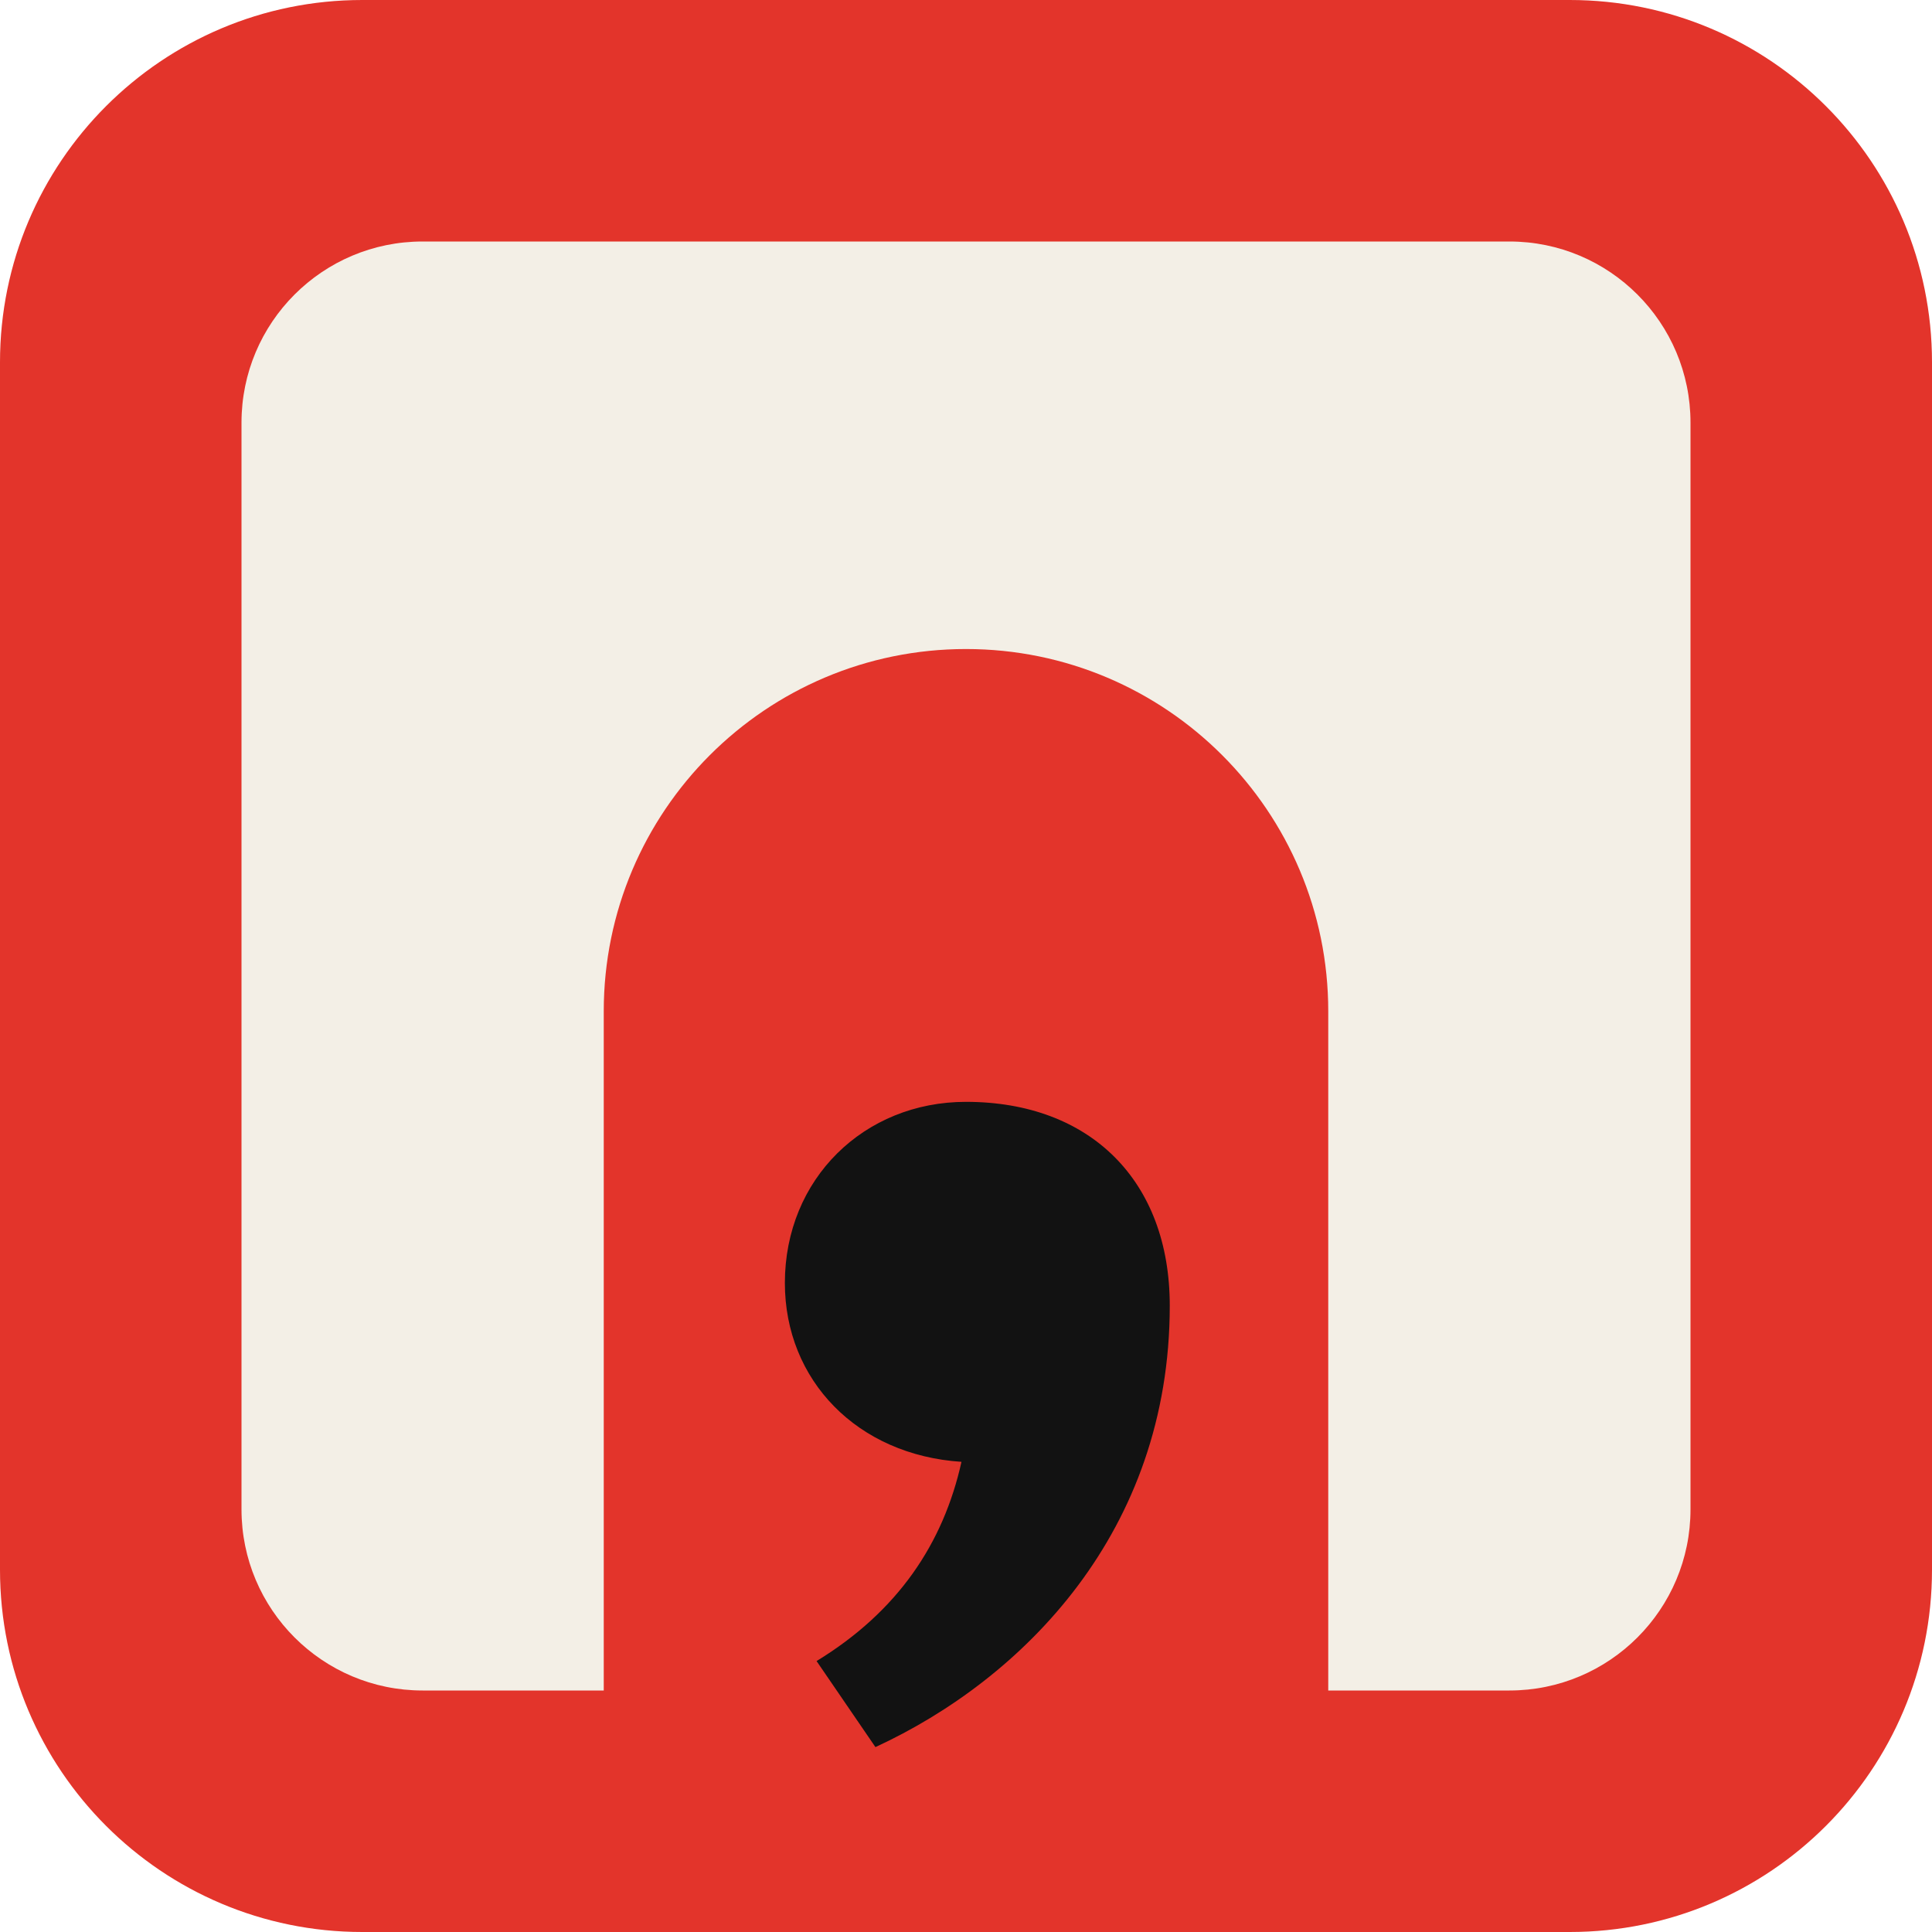
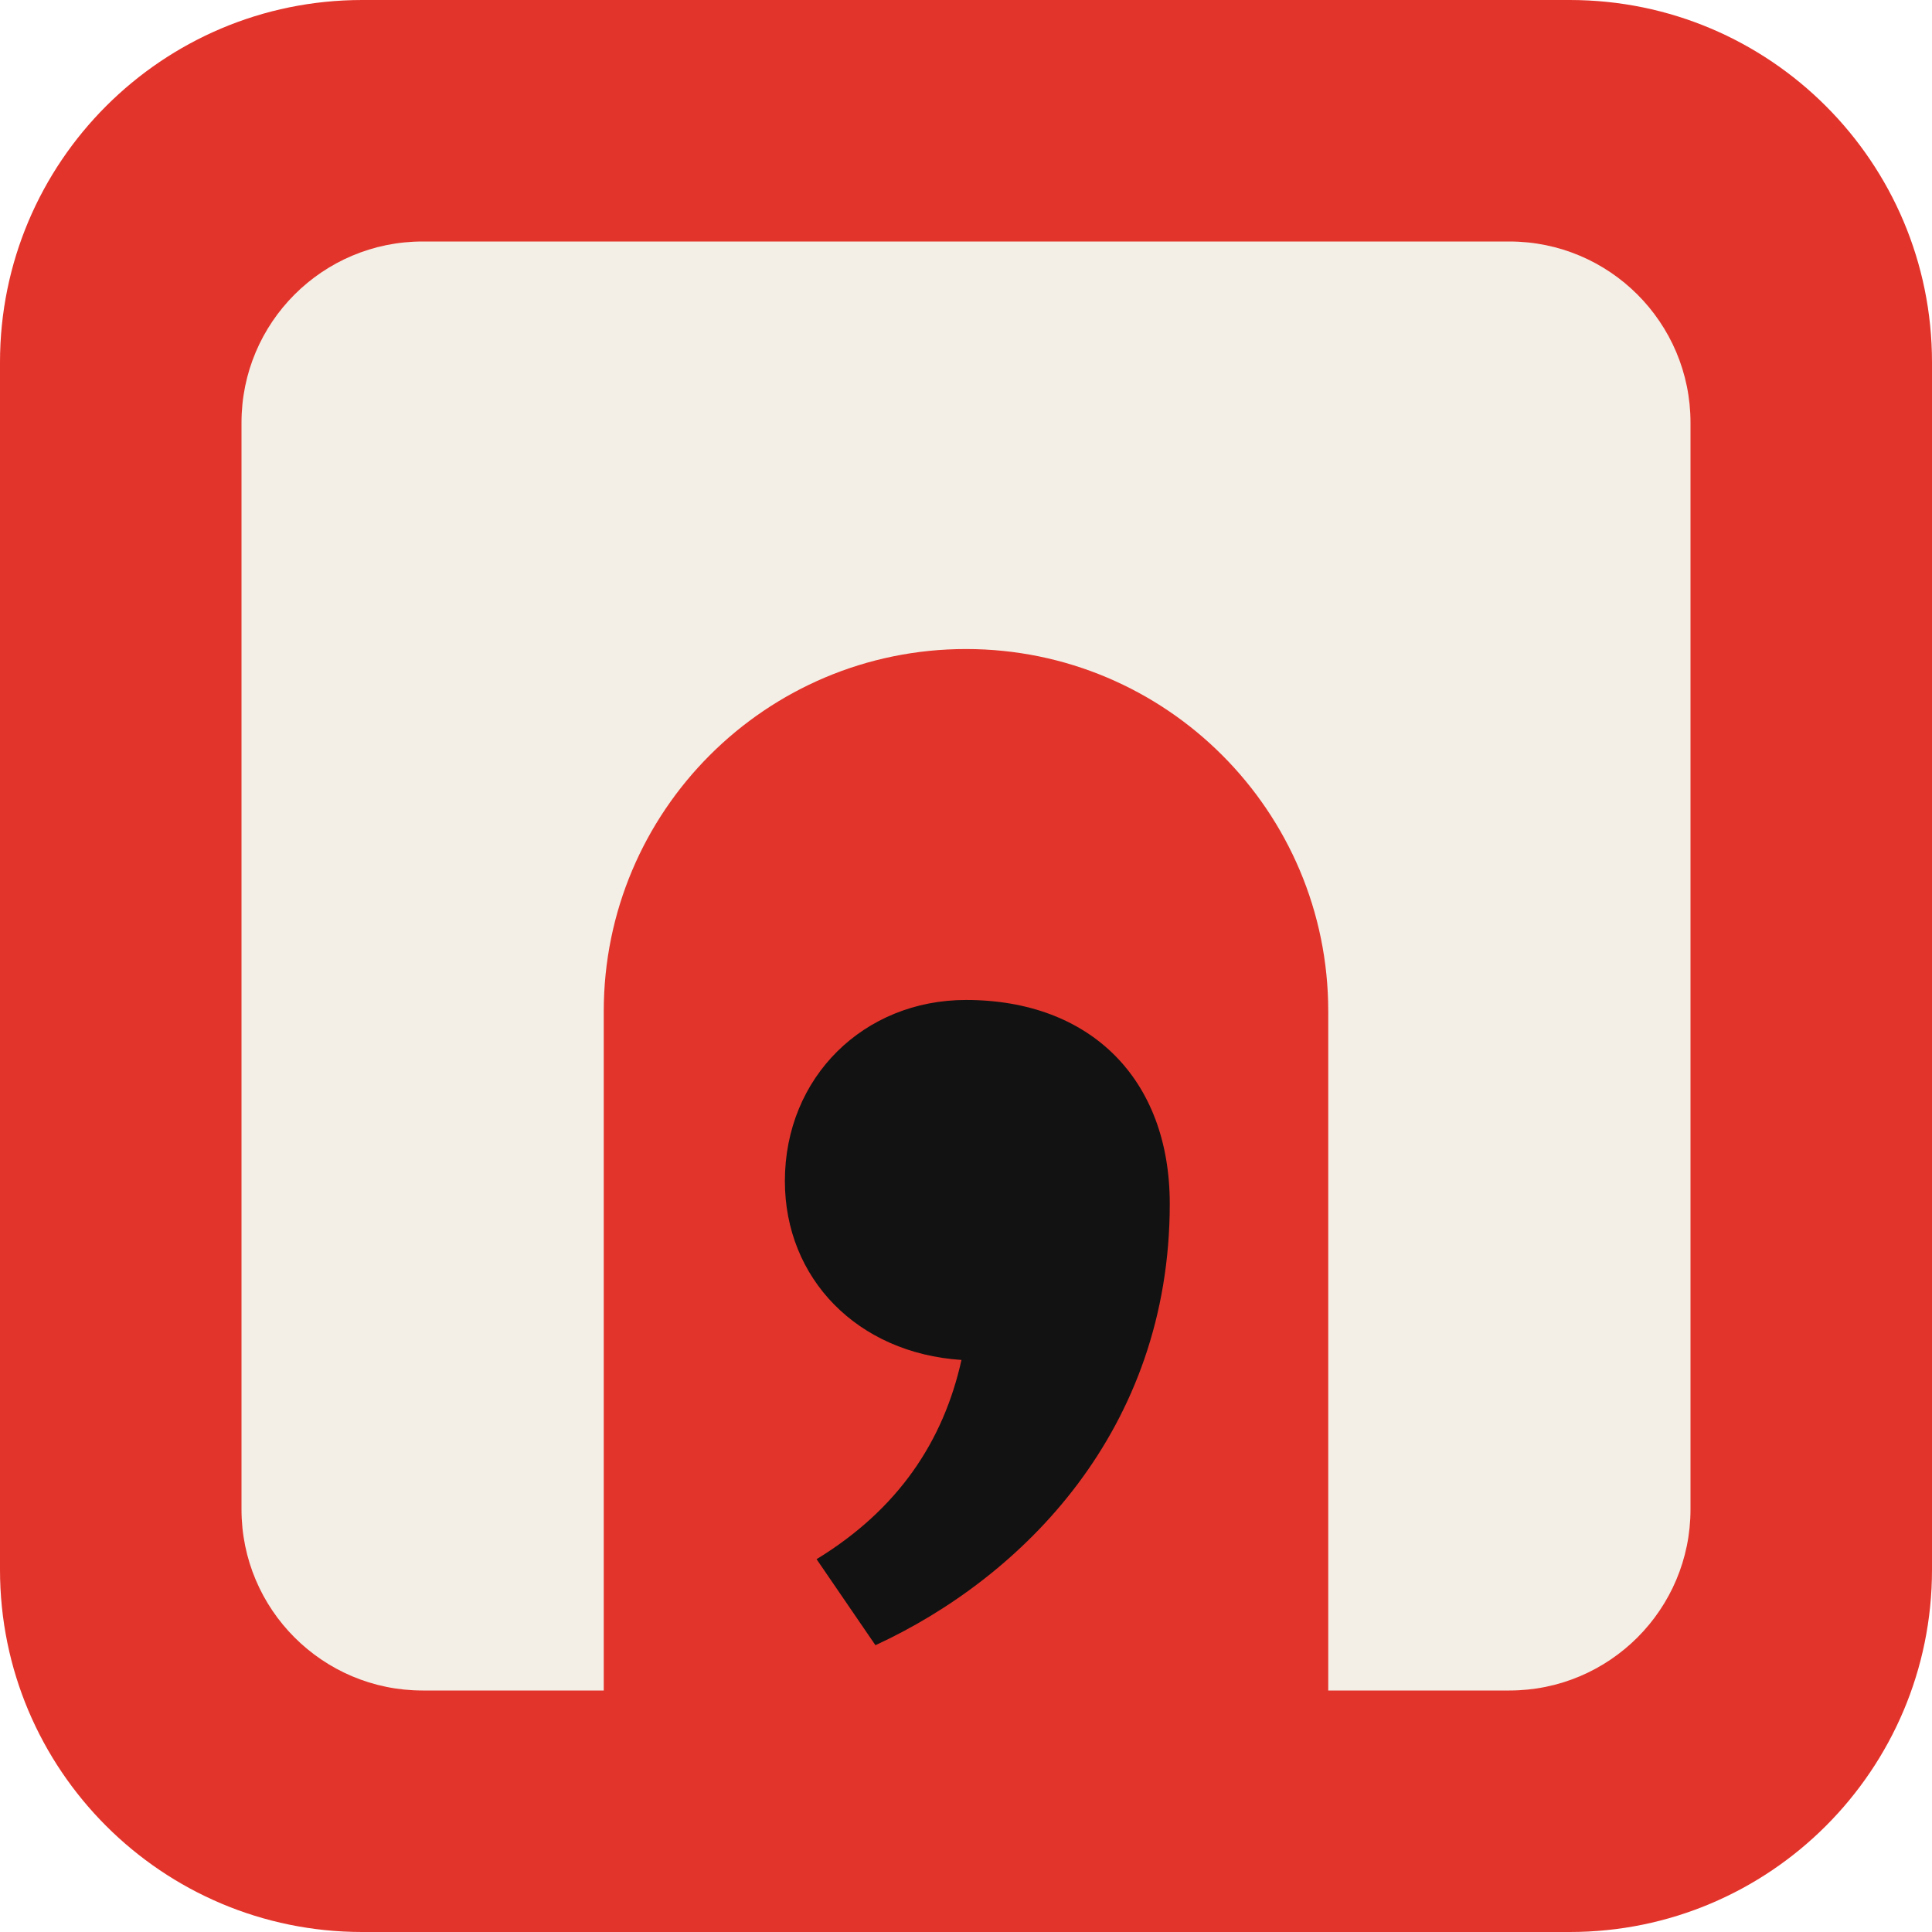
<svg xmlns="http://www.w3.org/2000/svg" viewBox="0 0 64 64">
  <rect width="64" height="64" rx="12" fill="#E3342B" />
  <g transform="translate(8 8) scale(.75)">
    <path fill="#F3EFE6" fill-rule="evenodd" d="M8 0h48a8 8 0 0 1 8 8v48a8 8 0 0 1-8 8H8a8 8 0 0 1-8-8V8a8 8 0 0 1 8-8Zm8 64V34a16 16 0 0 1 32 0v30Z" />
-     <path fill="#121212" d="M32 38c5.5 0 9 3.5 9 9 0 10-6.5 16.5-13 19.5l-2.6-3.8c3.6-2.2 5.6-5.2 6.4-8.8-4.6-.3-7.8-3.6-7.8-7.9 0-4.6 3.5-8 8-8Z" />
+     <path fill="#121212" d="M32 33.5c5.5 0 9 3.5 9 9 0 10-6.5 16.5-13 19.5l-2.6-3.8c3.6-2.2 5.6-5.2 6.4-8.8-4.6-.3-7.8-3.6-7.8-7.9 0-4.6 3.5-8 8-8Z" />
  </g>
</svg>
